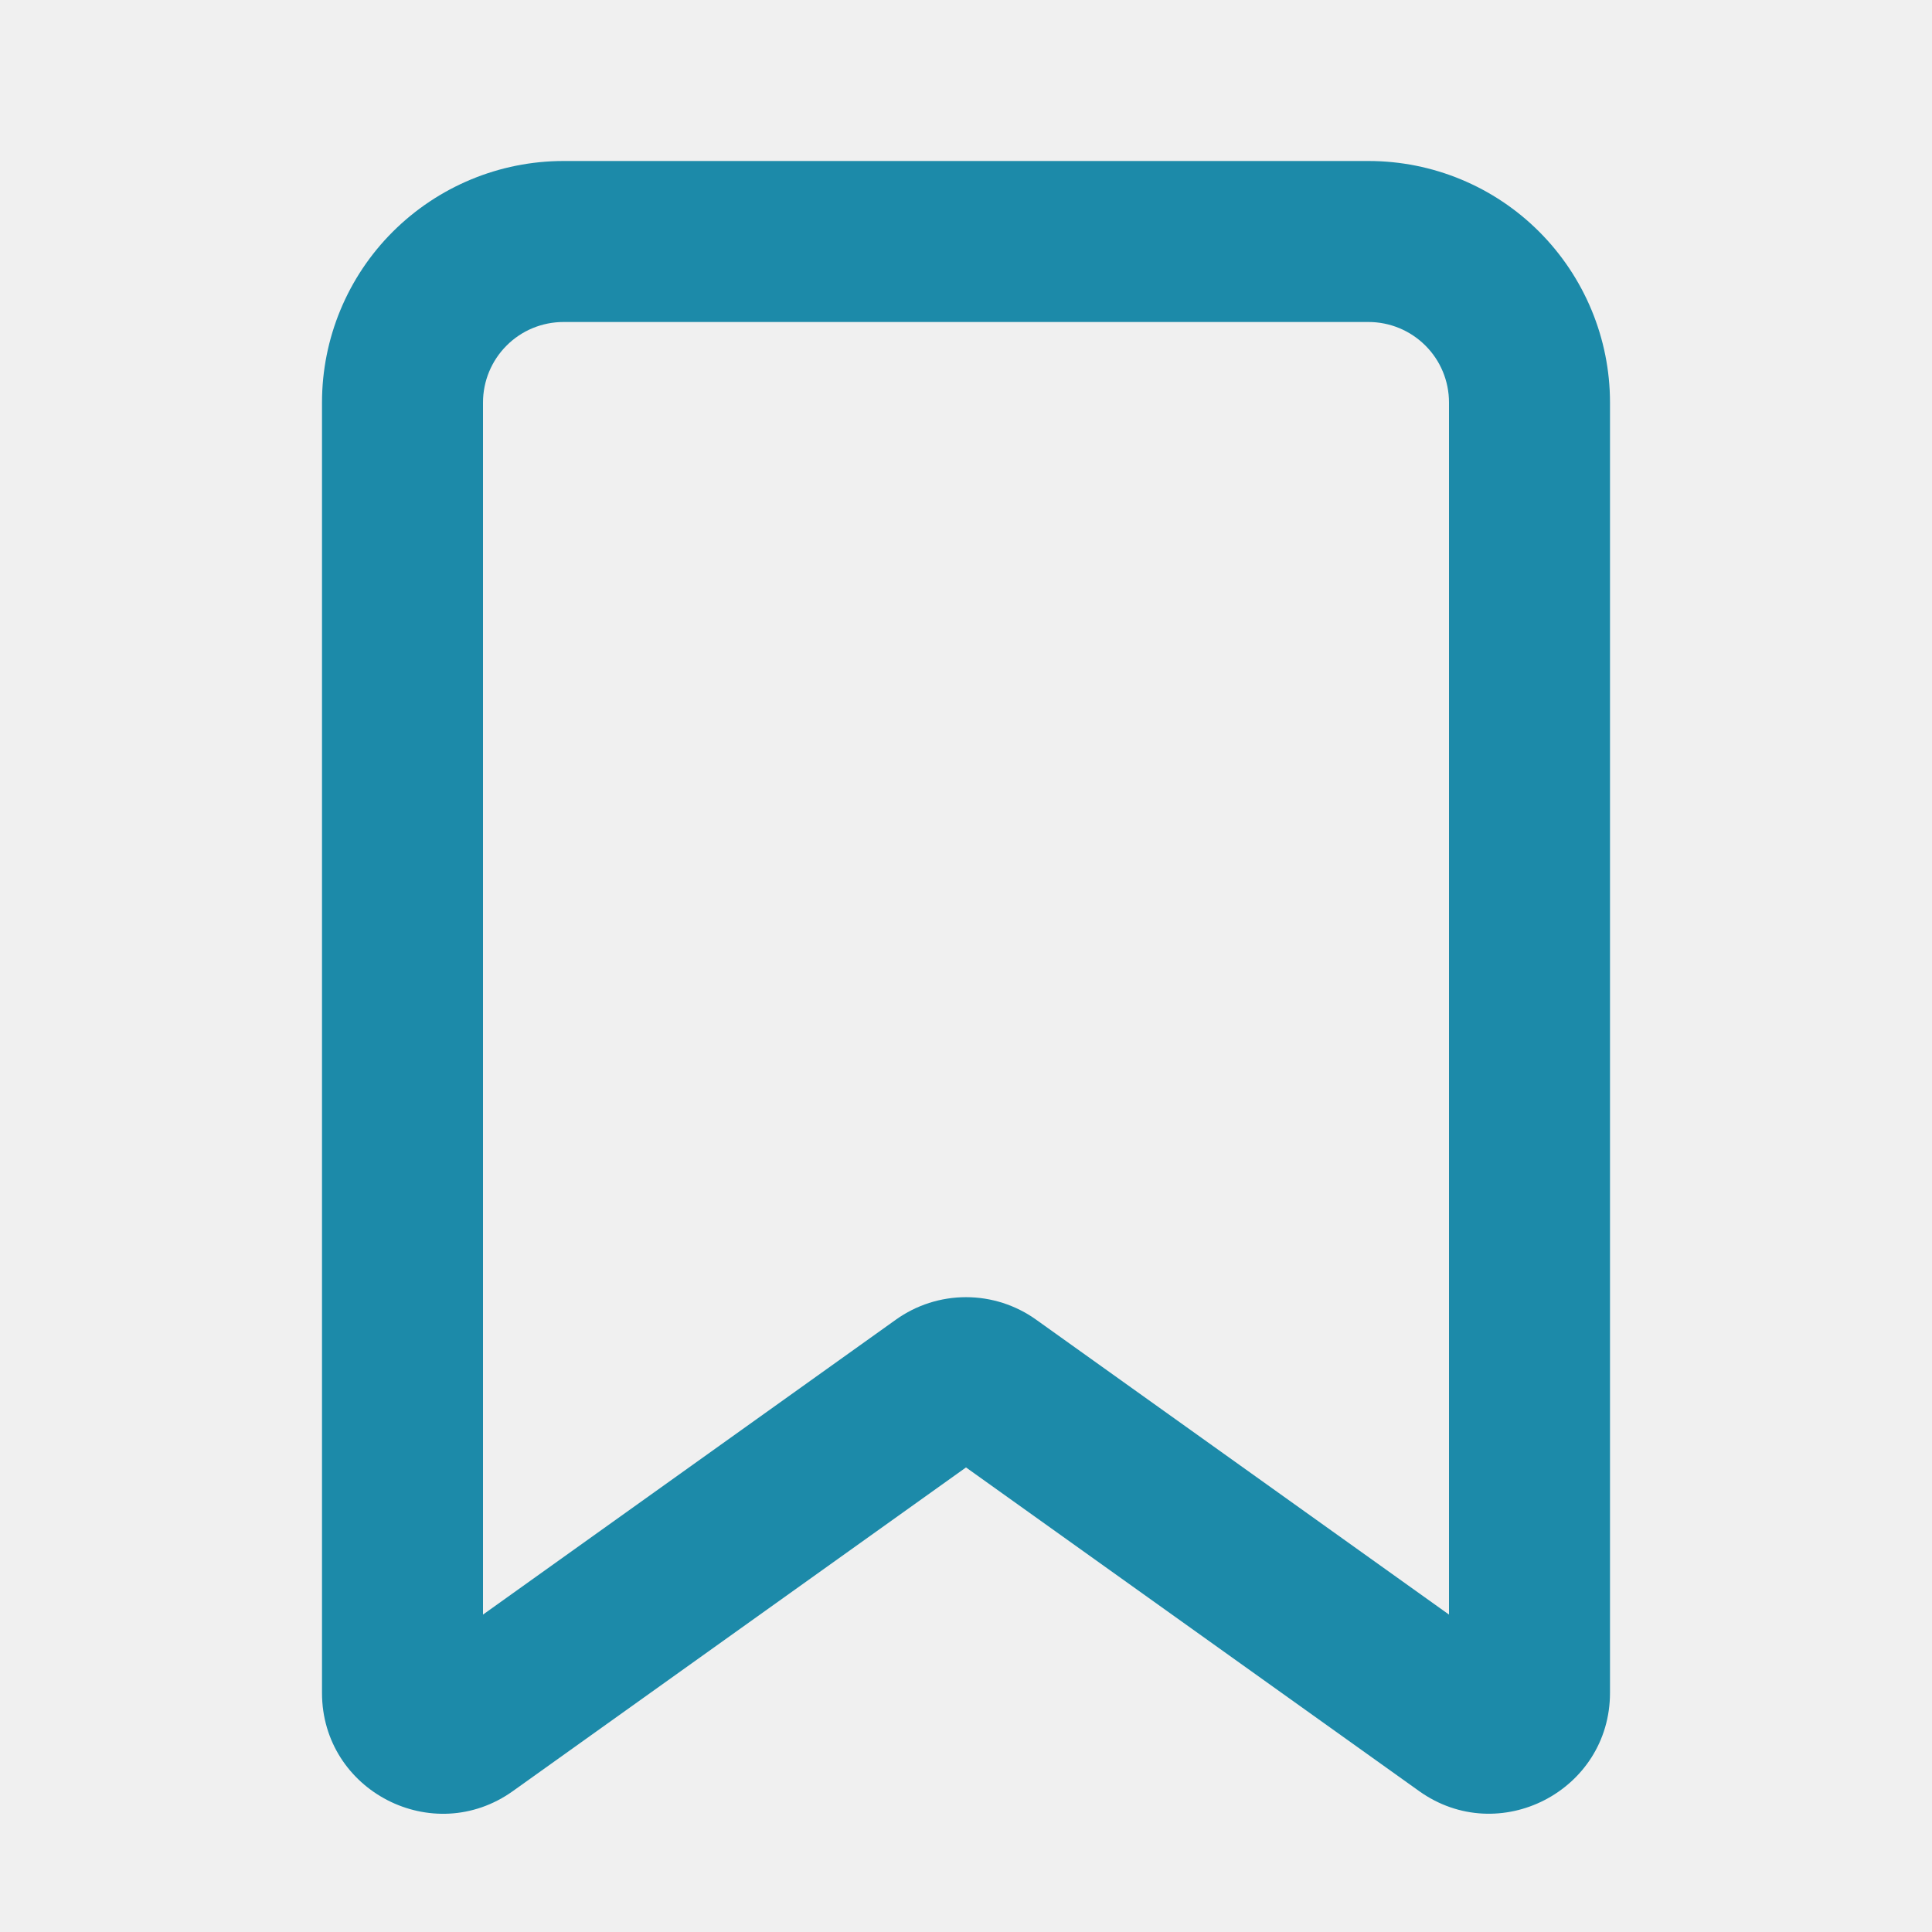
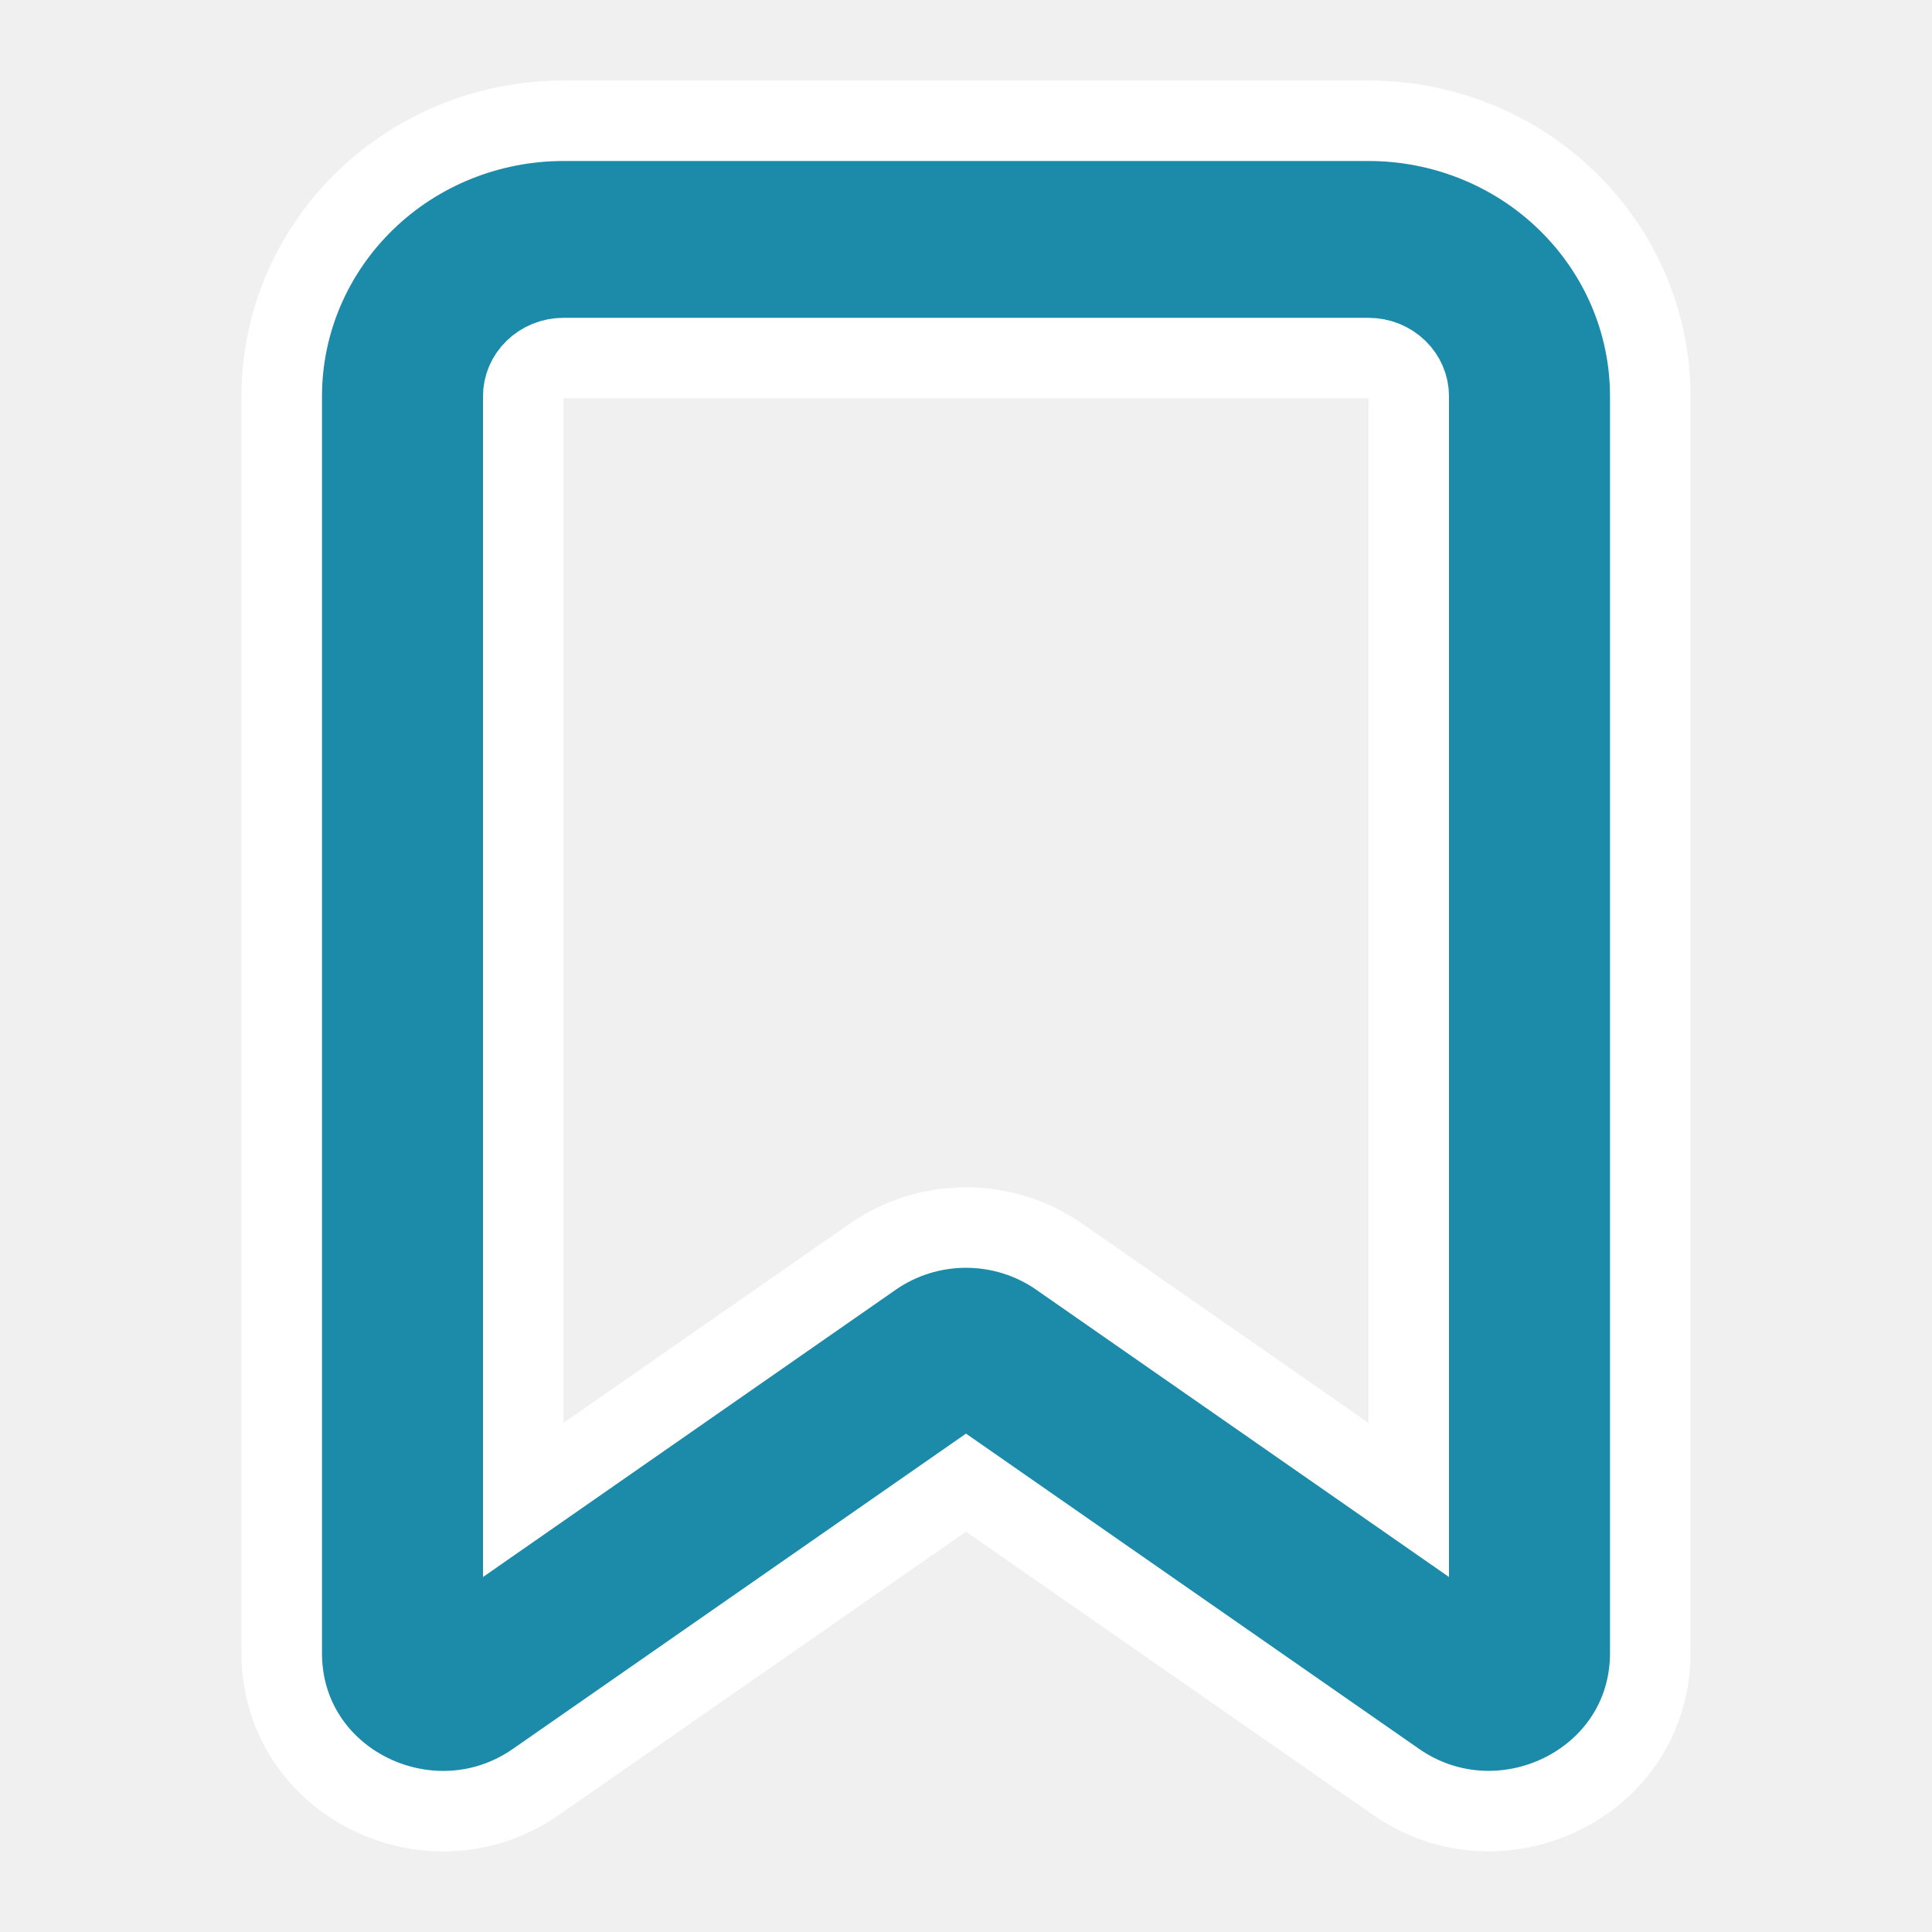
- <svg xmlns="http://www.w3.org/2000/svg" fill="none" height="24" viewBox="0 0 24 24" width="24">
-   <path clip-rule="evenodd" d="m4 5c0-.796.316-1.559.879-2.121s1.326-.879 2.121-.879h10c.796 0 1.559.316 2.121.879s.879 1.326.879 2.121v16.028c0 1.22-1.38 1.93-2.372 1.221l-5.628-4.02-5.628 4.02c-.993.71-2.372 0-2.372-1.22zm3-1c-.265 0-.52.105-.707.293-.188.188-.293.442-.293.707v15.057l5.128-3.663c.254-.182.559-.28.872-.28s.618.098.872.28l5.128 3.663v-15.057c0-.265-.105-.52-.293-.707-.188-.188-.442-.293-.707-.293z" fill="#1c8aa9" fill-rule="evenodd" />
+ <svg xmlns="http://www.w3.org/2000/svg" width="24" height="24" viewBox="0 0 24 24" fill="none">
+   <path d="M4.53 2.498C3.872 3.139 3.5 4.01 3.5 4.922V20.536C3.5 22.153 5.353 23.044 6.658 22.135L12 18.418L17.342 22.135C18.646 23.043 20.5 22.151 20.5 20.535V4.922C20.5 4.01 20.128 3.139 19.47 2.498C18.813 1.857 17.924 1.5 17 1.5H7C6.076 1.5 5.187 1.857 4.53 2.498ZM6.642 4.592C6.735 4.501 6.863 4.448 7 4.448H17C17.137 4.448 17.265 4.501 17.358 4.592C17.451 4.682 17.5 4.801 17.5 4.922V18.633L13.158 15.611C12.819 15.375 12.414 15.249 12 15.249C11.586 15.249 11.181 15.375 10.842 15.611L6.5 18.633V4.922C6.5 4.801 6.549 4.682 6.642 4.592Z" fill="#1C8AA9" stroke="white" />
</svg>
